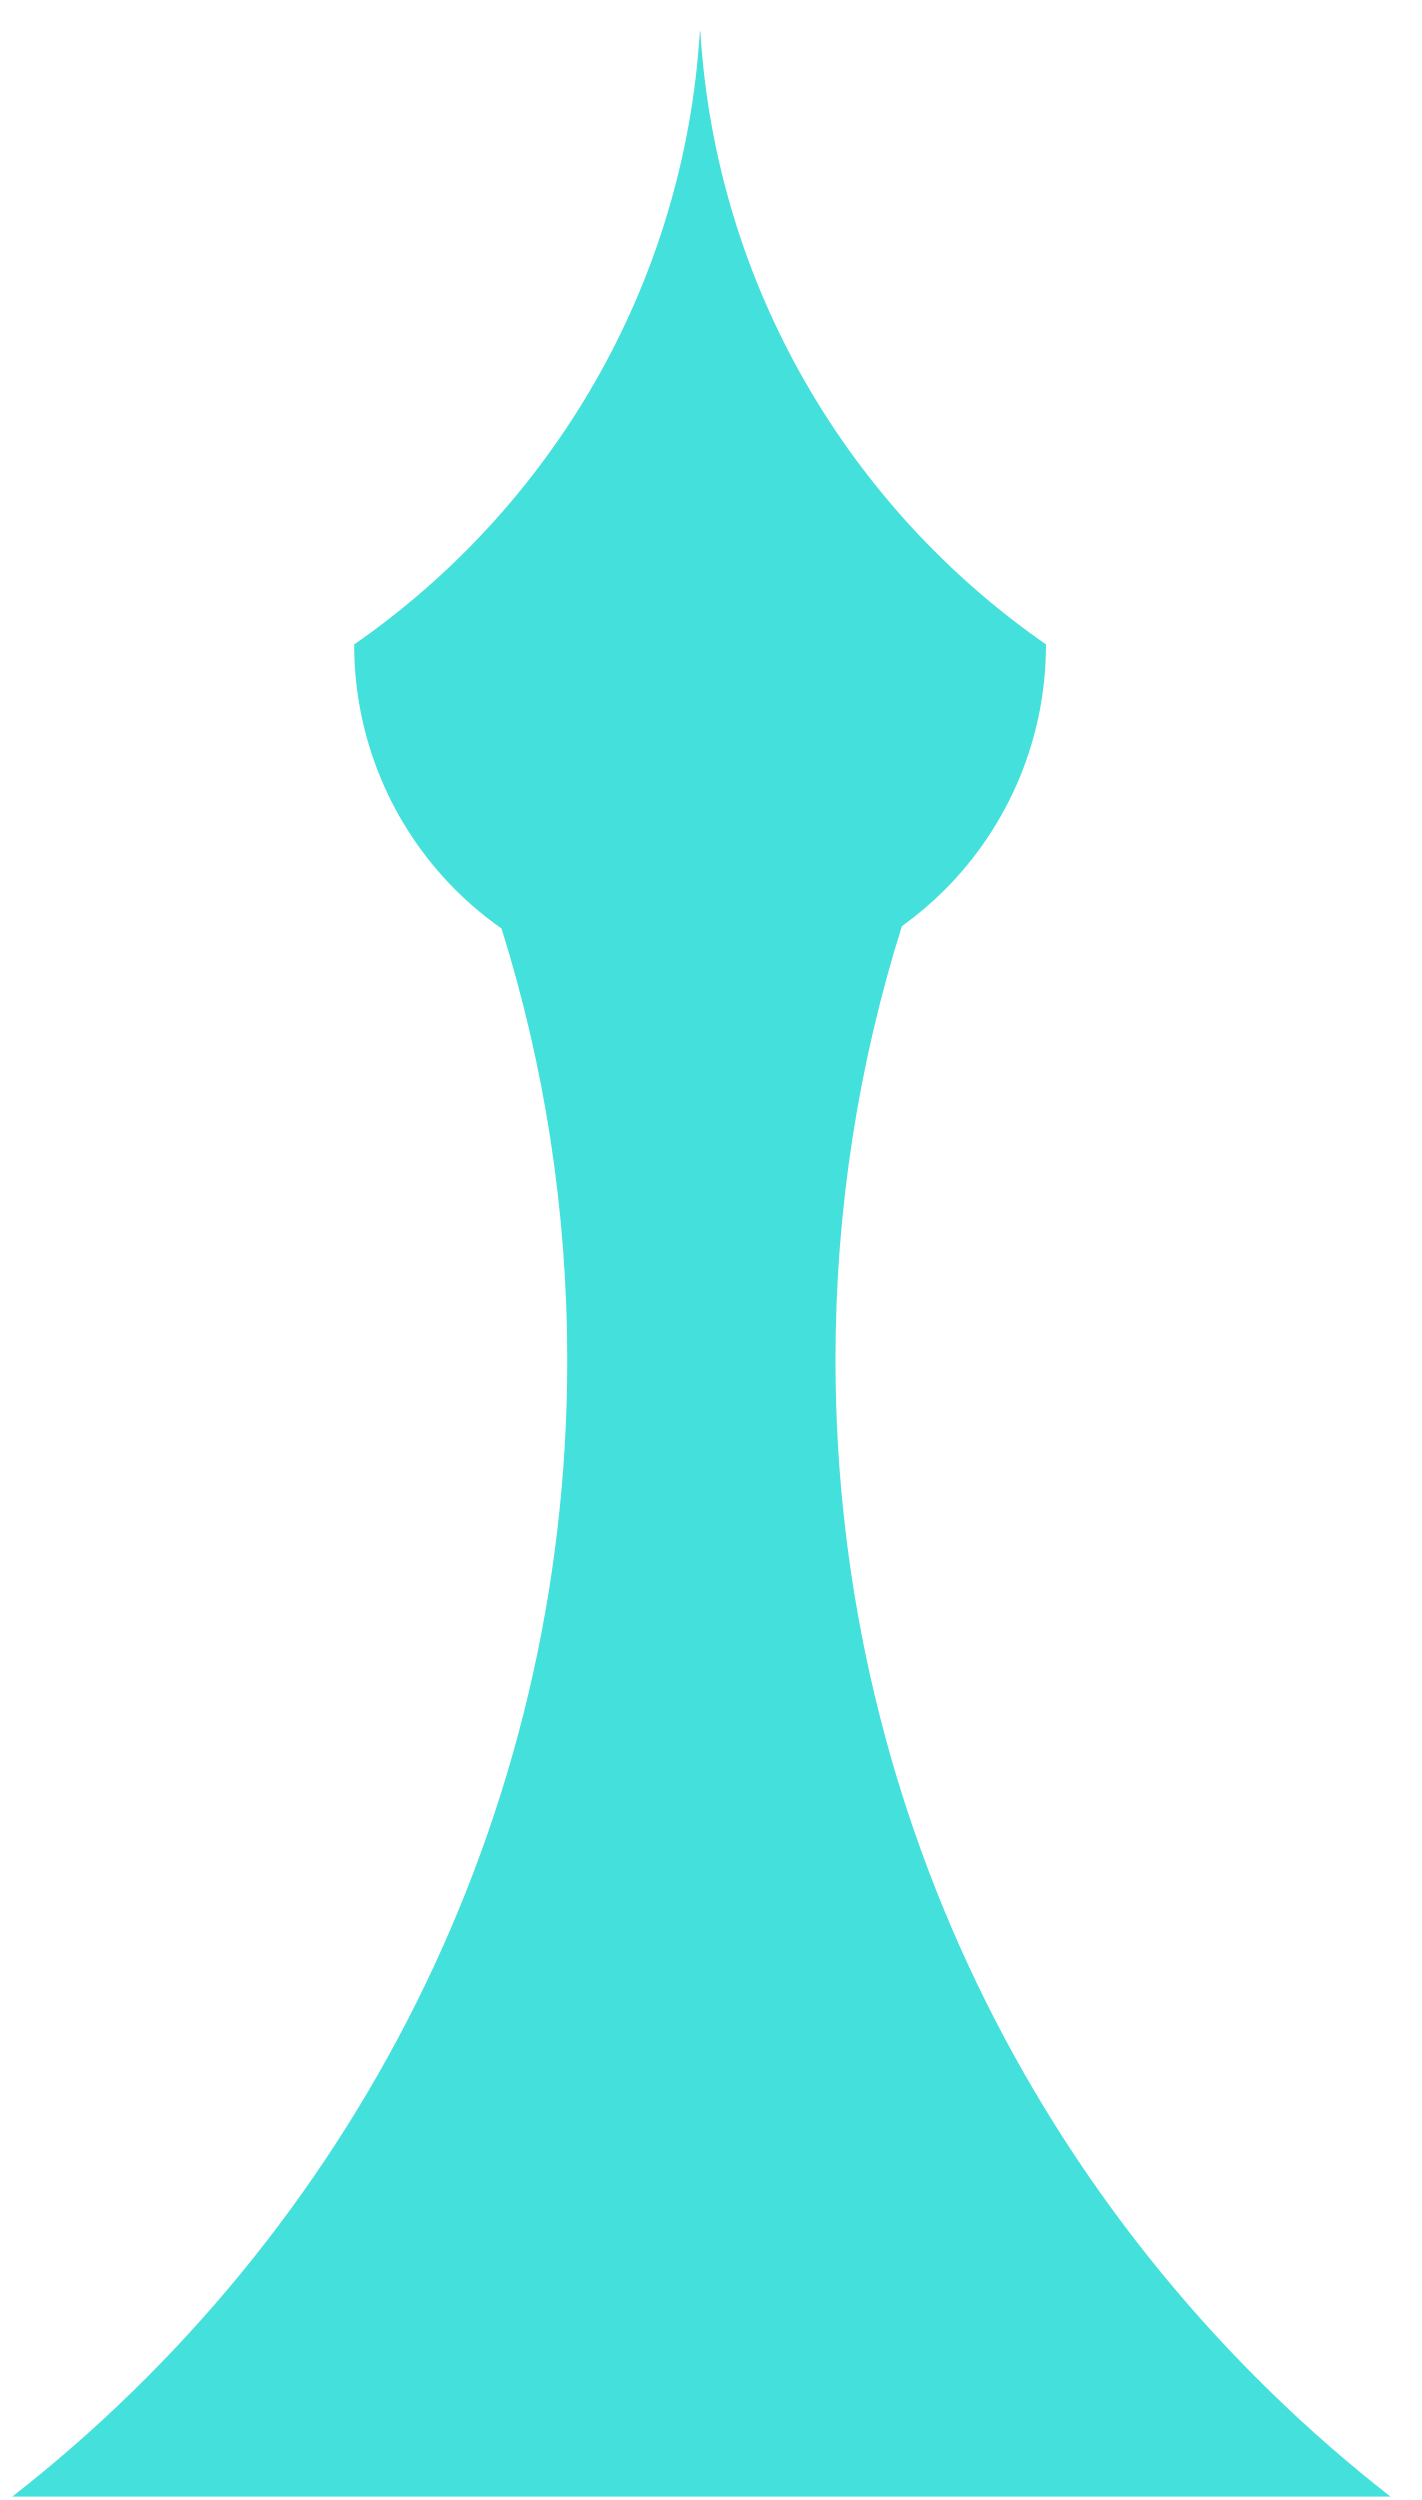
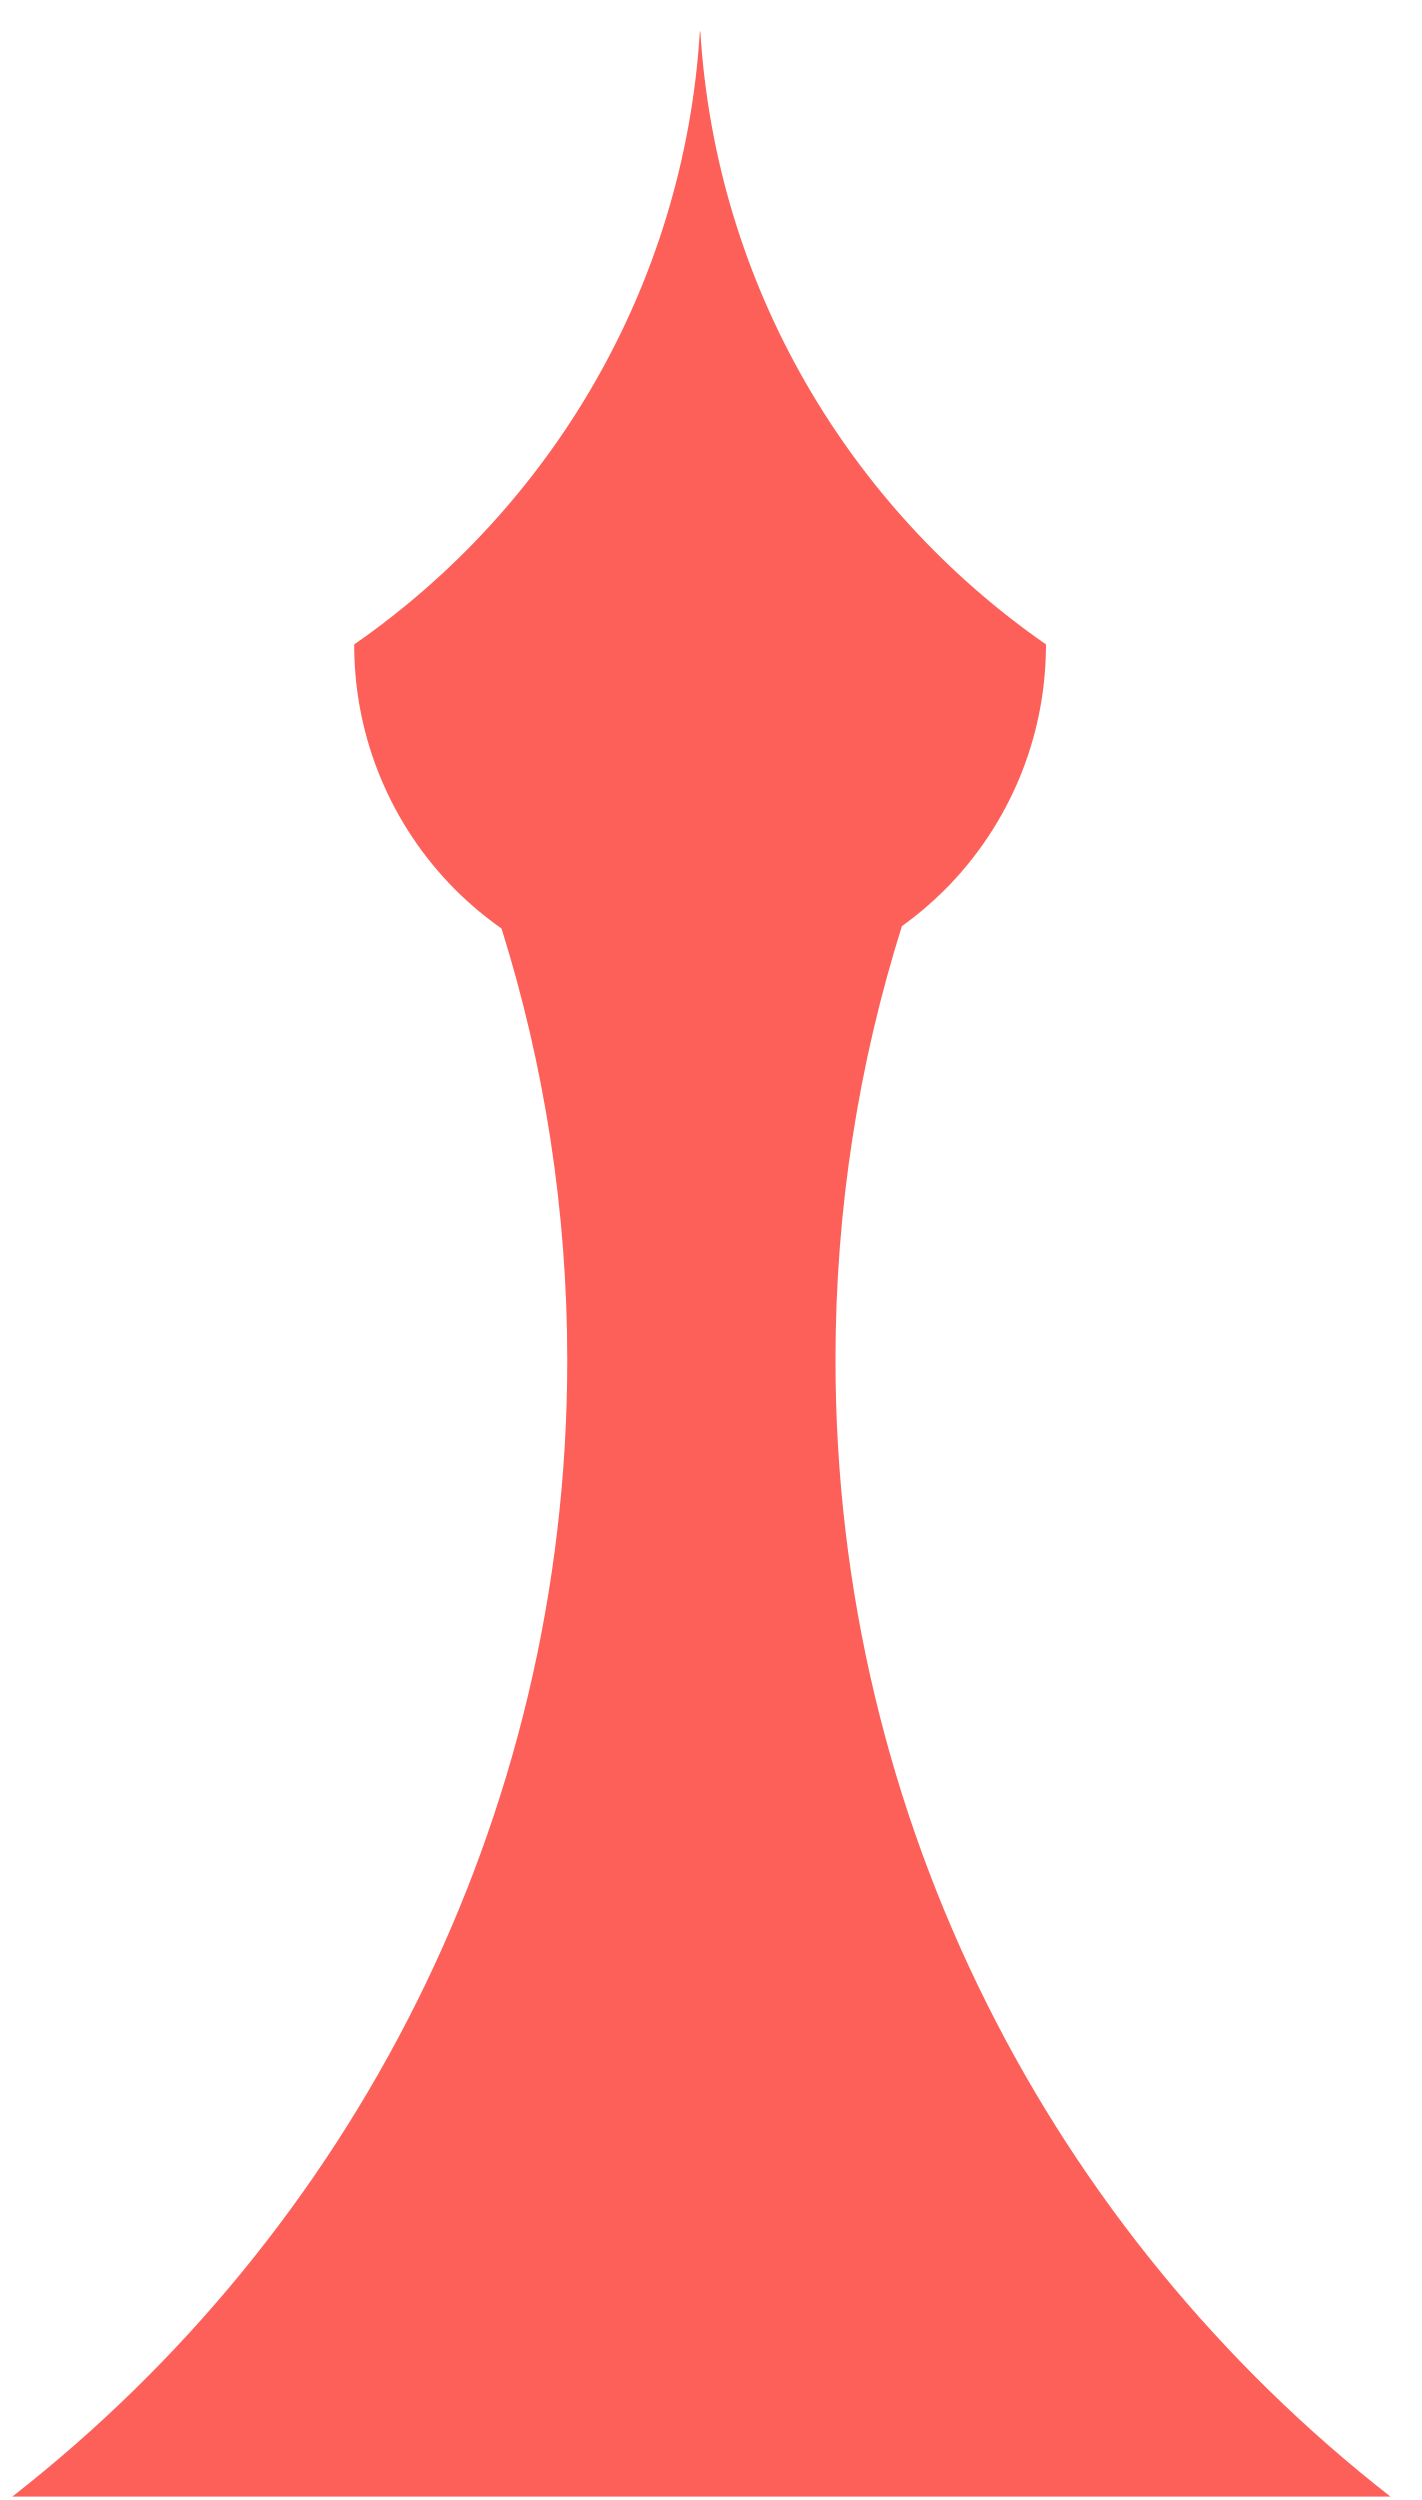
<svg xmlns="http://www.w3.org/2000/svg" width="29" height="51" viewBox="0 0 29 51" fill="none">
-   <path fill-rule="evenodd" clip-rule="evenodd" d="M14.282 0.642H14.287C14.605 5.823 17.321 10.356 21.338 13.146V13.247H21.337C21.326 14.146 21.144 15.034 20.8 15.865C20.445 16.721 19.926 17.498 19.271 18.154C19 18.424 18.709 18.672 18.399 18.894C17.519 21.687 17.044 24.661 17.044 27.745C17.044 37.165 21.474 45.551 28.366 50.931H14.308H0.25C7.141 45.551 11.572 37.165 11.572 27.745C11.572 24.678 11.102 21.721 10.231 18.942C9.897 18.707 9.583 18.444 9.292 18.154C8.637 17.498 8.117 16.721 7.763 15.865C7.419 15.034 7.237 14.146 7.226 13.247H7.226V13.245C7.226 13.218 7.226 13.191 7.226 13.165H7.226V13.146C11.243 10.356 13.958 5.823 14.277 0.642H14.282Z" fill="#44E0DB" />
+   <path fill-rule="evenodd" clip-rule="evenodd" d="M14.282 0.642H14.287C14.605 5.823 17.321 10.356 21.338 13.146V13.247H21.337C21.326 14.146 21.144 15.034 20.8 15.865C20.445 16.721 19.926 17.498 19.271 18.154C19 18.424 18.709 18.672 18.399 18.894C17.519 21.687 17.044 24.661 17.044 27.745C17.044 37.165 21.474 45.551 28.366 50.931H14.308H0.25C7.141 45.551 11.572 37.165 11.572 27.745C11.572 24.678 11.102 21.721 10.231 18.942C9.897 18.707 9.583 18.444 9.292 18.154C8.637 17.498 8.117 16.721 7.763 15.865C7.419 15.034 7.237 14.146 7.226 13.247H7.226V13.245C7.226 13.218 7.226 13.191 7.226 13.165H7.226V13.146C11.243 10.356 13.958 5.823 14.277 0.642H14.282Z" fill="#FD6059" />
</svg>
